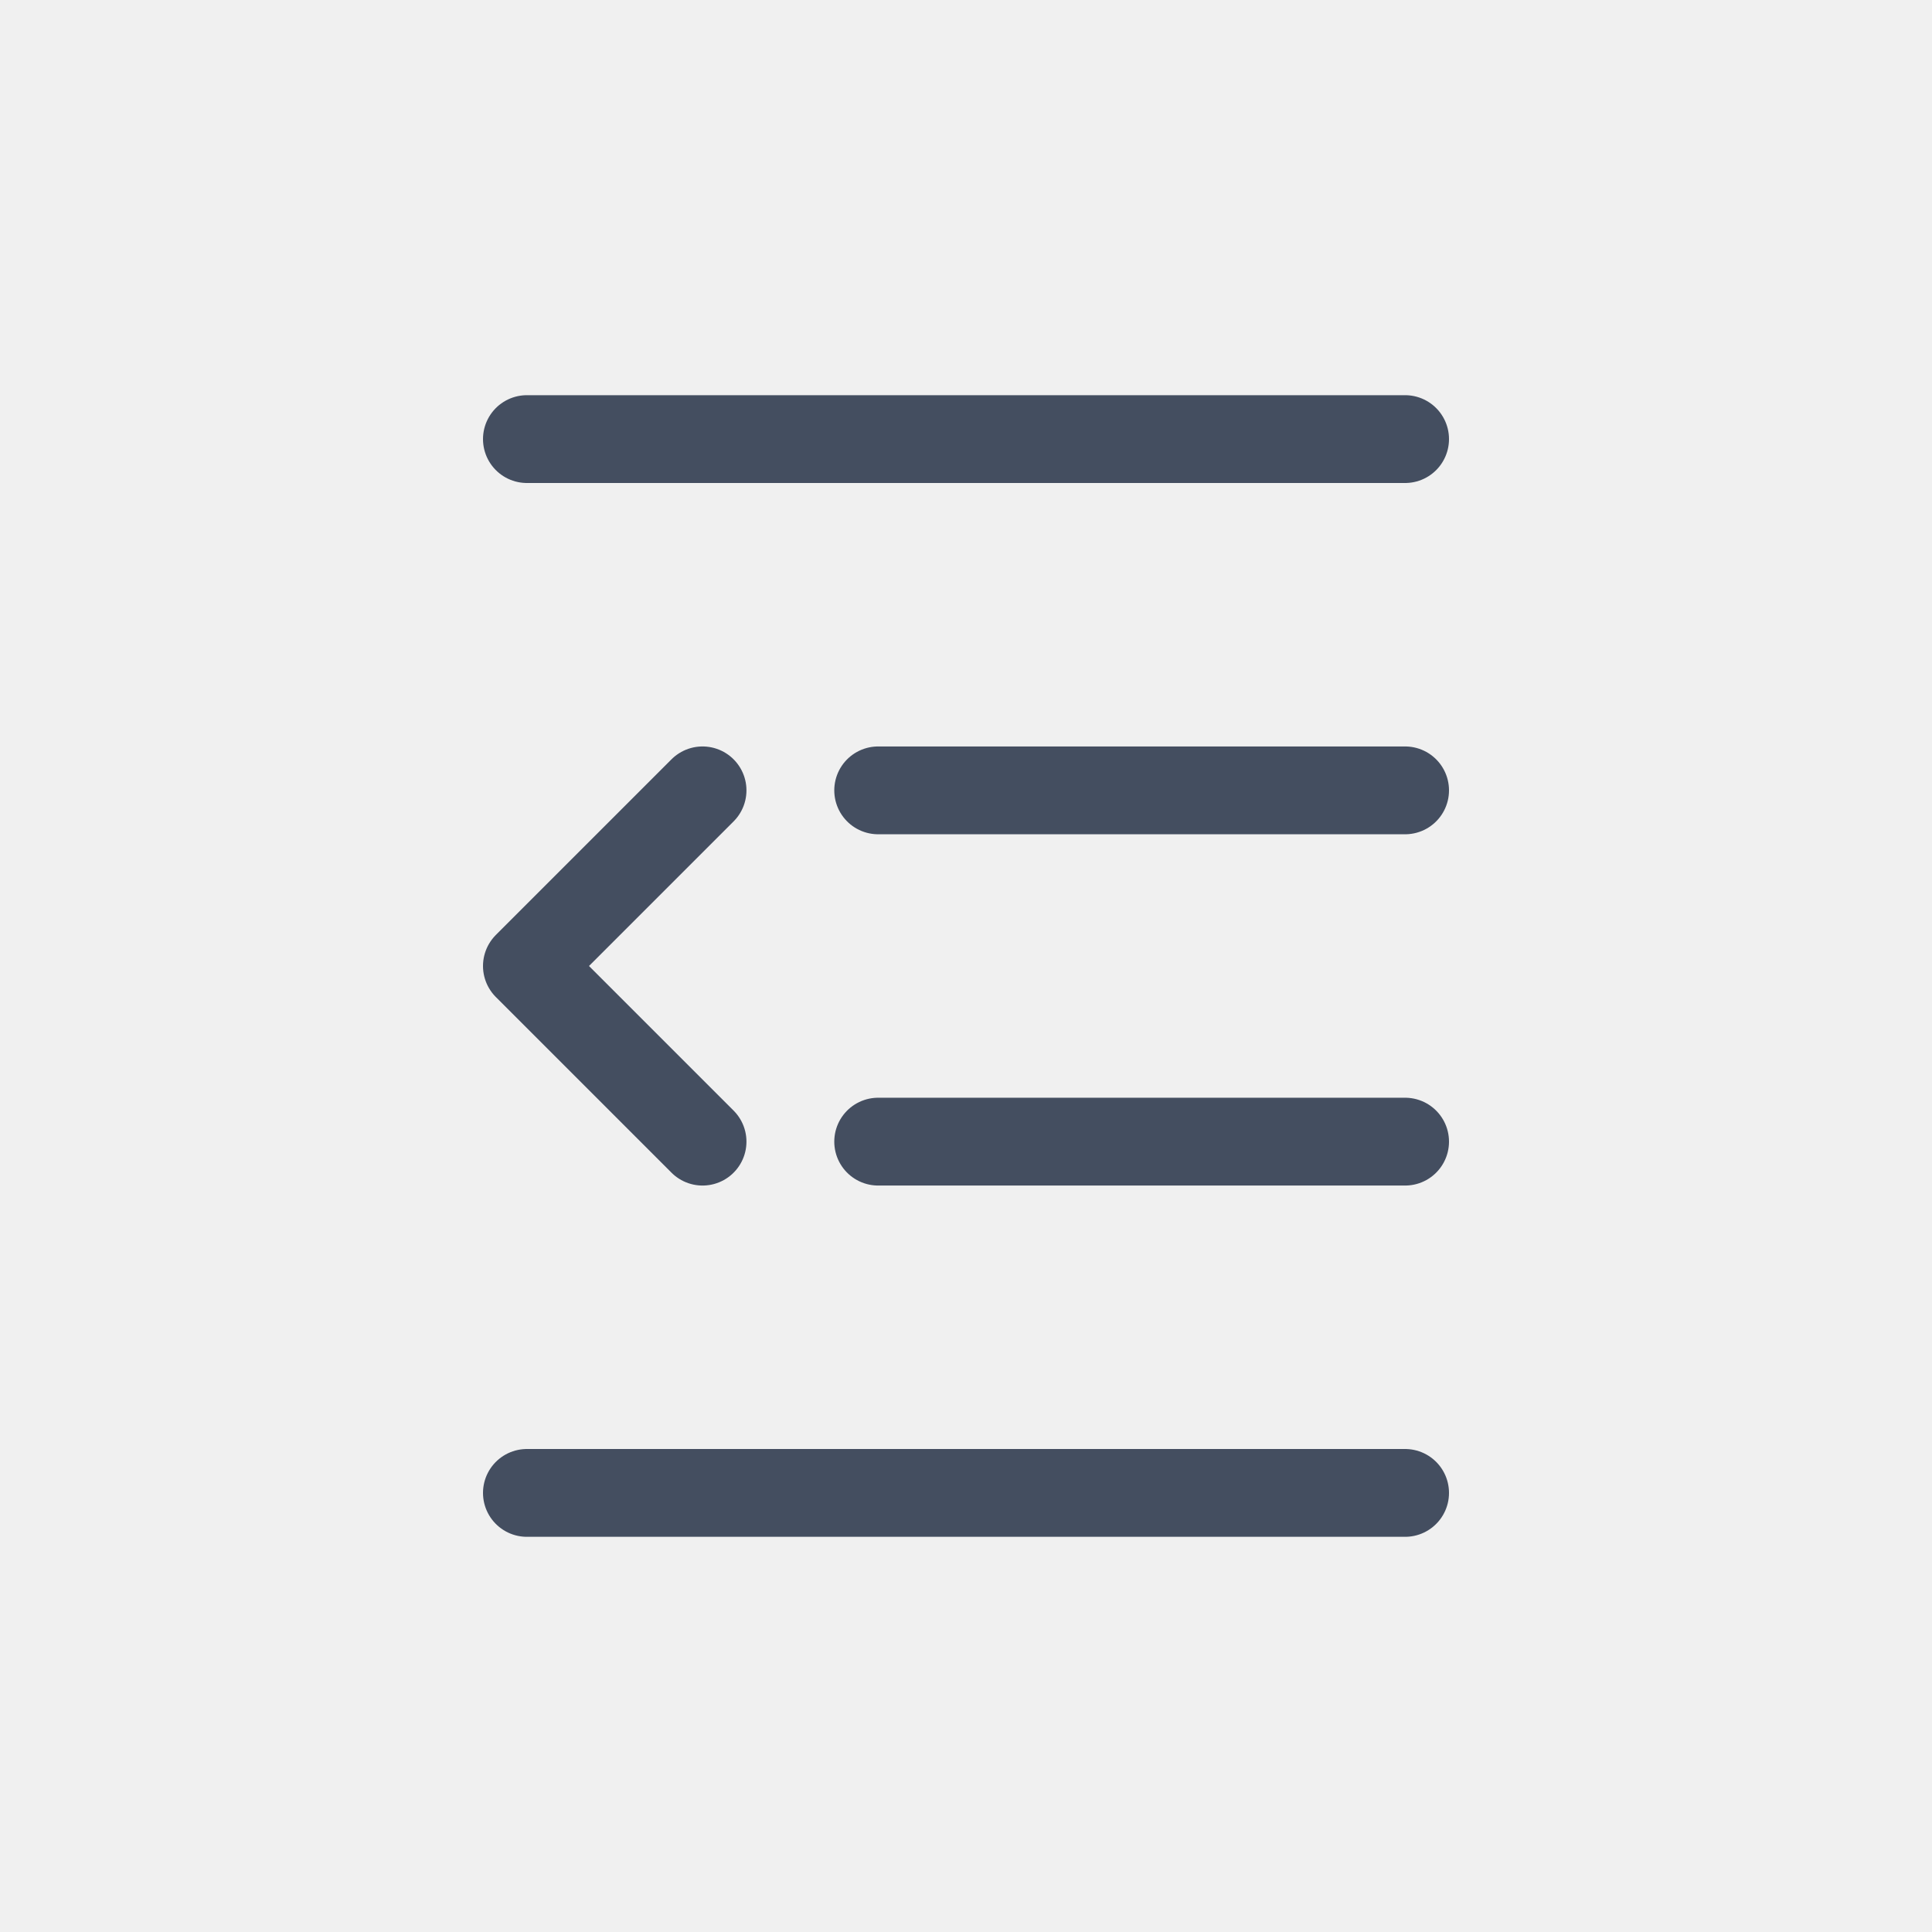
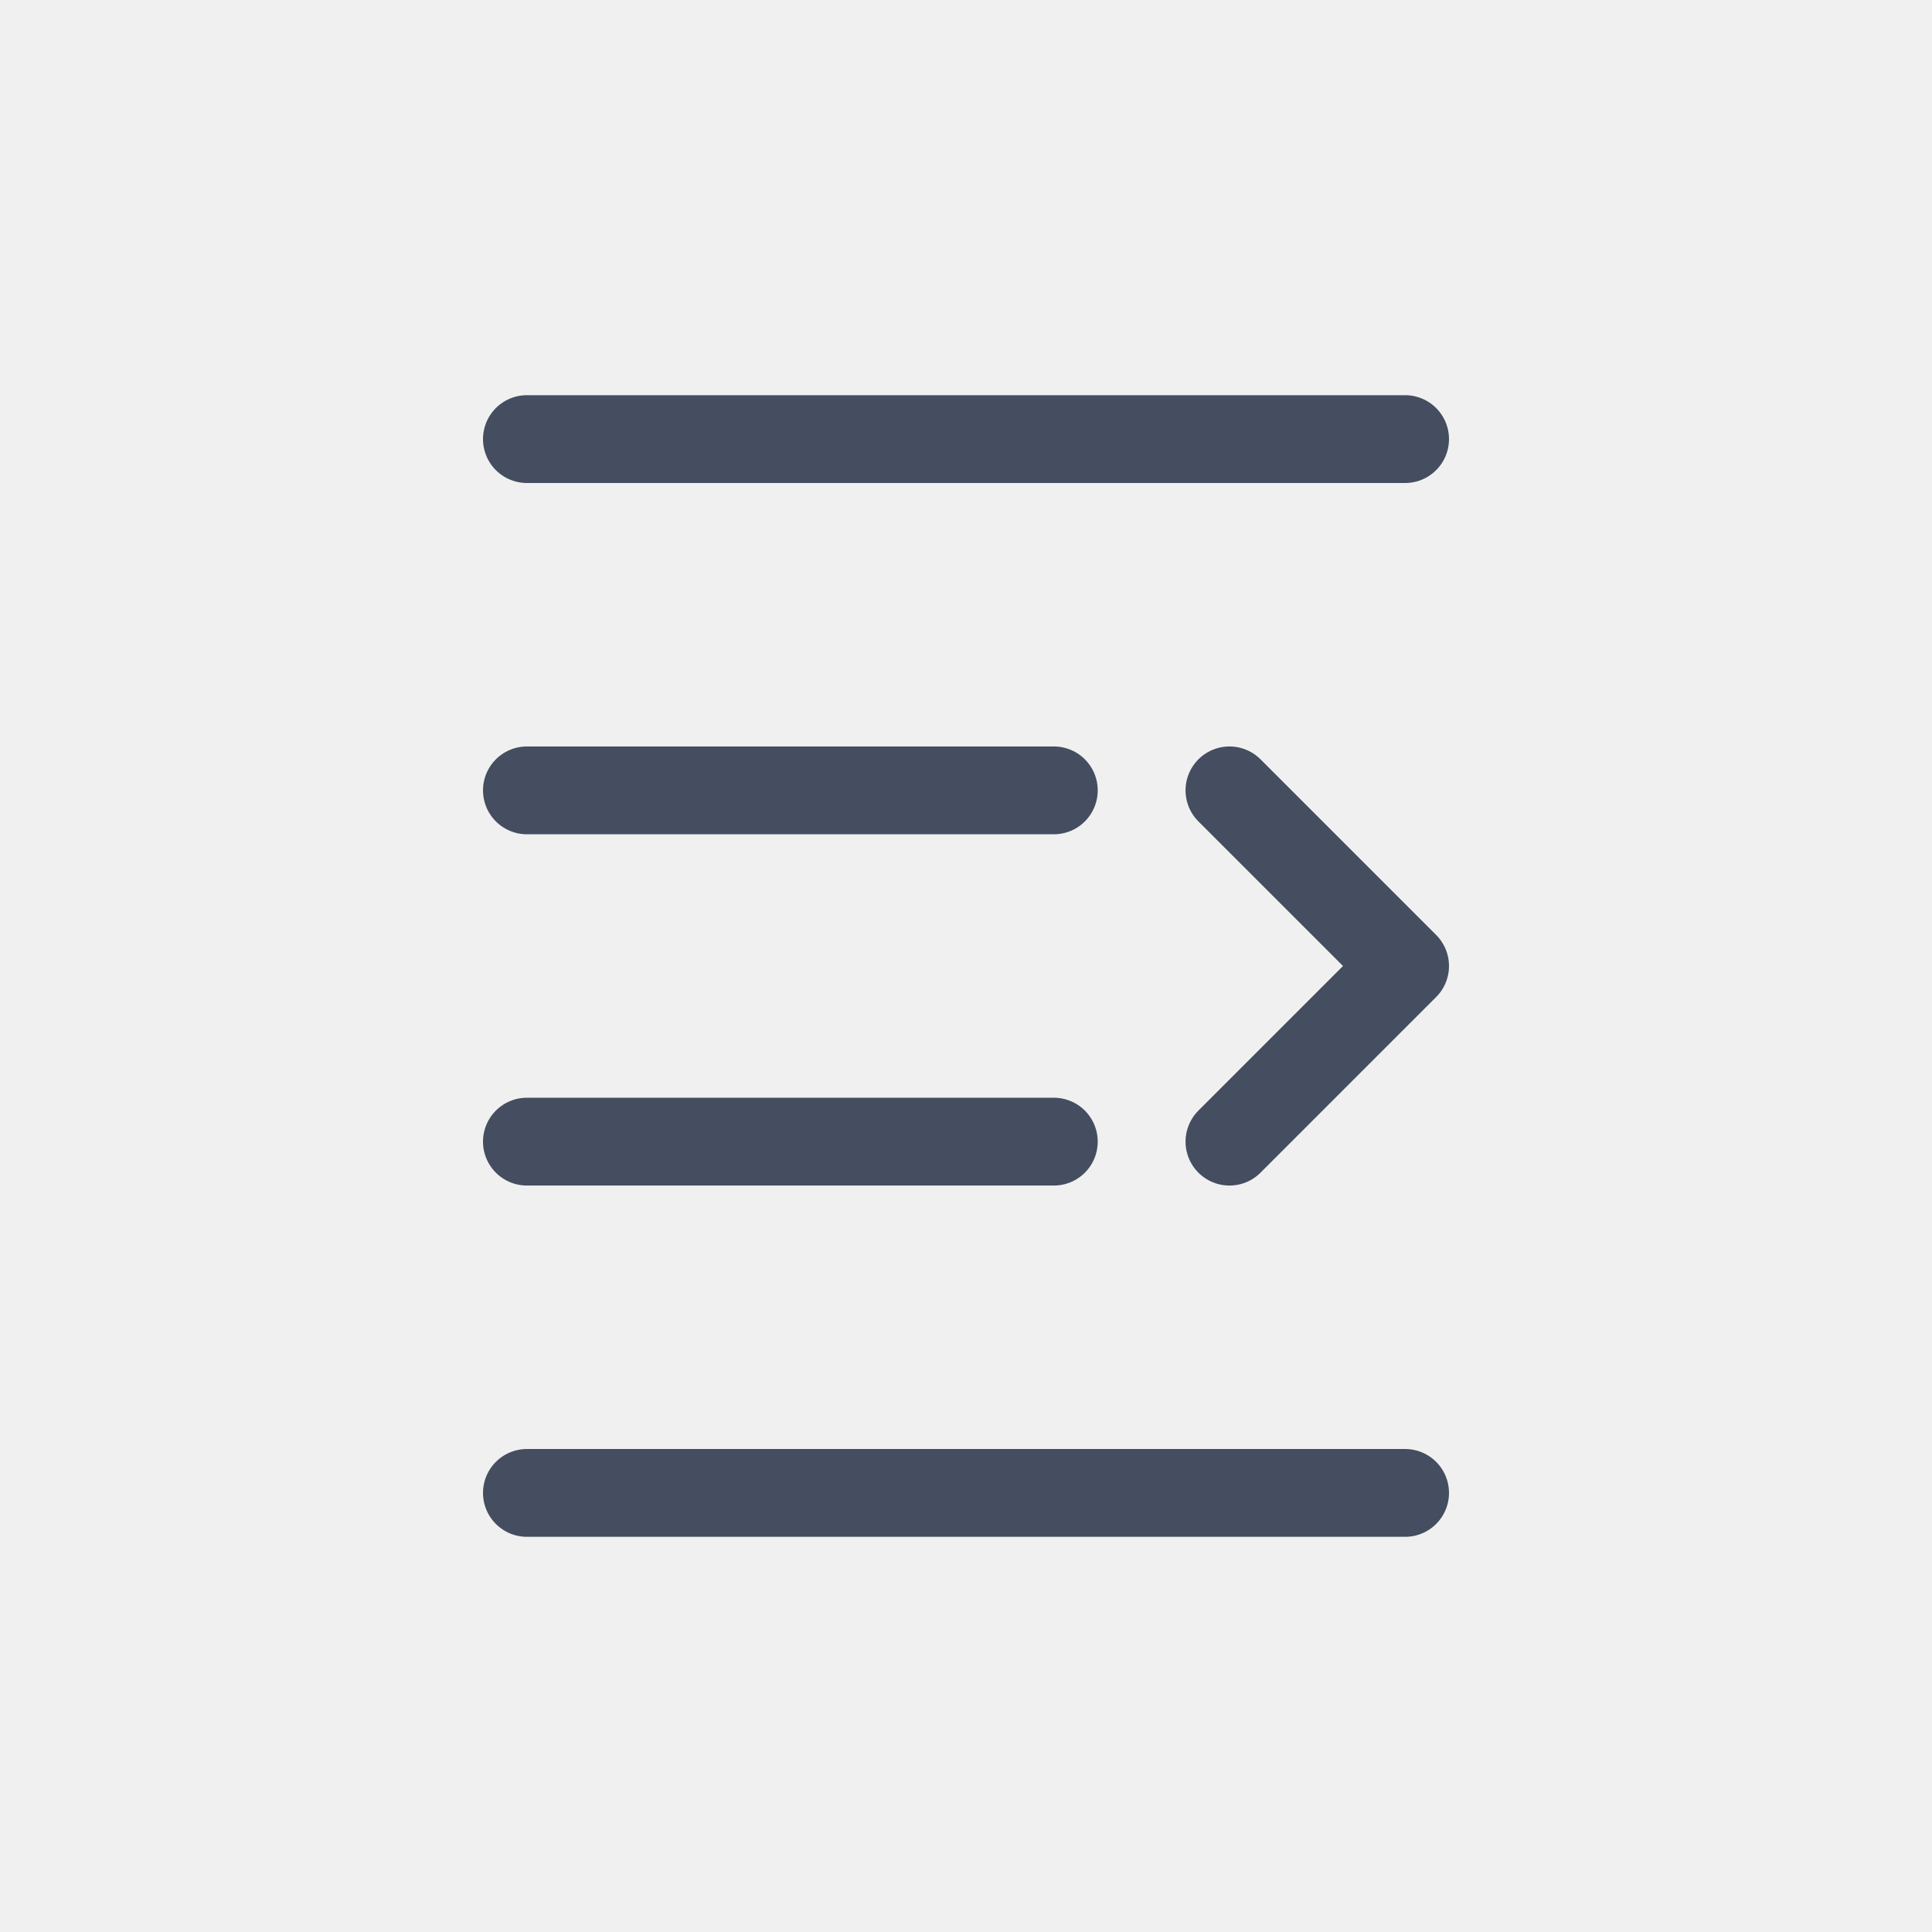
<svg xmlns="http://www.w3.org/2000/svg" width="22px" height="22px" viewBox="0 0 22 22" version="1.1">
-   <g id="2.1" stroke="none" stroke-width="1" fill="none" fill-rule="evenodd" transform="matrix(-1, 0, 0, 1, 22, 0)">
+   <g id="2.1" stroke="none" stroke-width="1" fill="none" fill-rule="evenodd">
    <g id="大班课-macOS" transform="translate(-1162, -46)">
      <g id="编组-4" transform="translate(0, 32)">
        <g id="编组-19" transform="translate(934, 14)">
          <g id="编组-4" transform="translate(219, 0)">
            <g id="hideSide" transform="translate(9, 0)">
              <rect id="矩形备份-24" fill="#FFFFFF" opacity="0.01" x="0" y="0" width="22" height="22" />
              <polyline id="路径-14" stroke="#444E60" stroke-linecap="round" stroke-linejoin="round" points="14 9 16 11 14 13" />
              <line x1="6" y1="5" x2="16" y2="5" id="路径-11" stroke="#444E60" stroke-linecap="round" stroke-linejoin="round" />
              <line x1="6" y1="17" x2="16" y2="17" id="路径-11备份" stroke="#444E60" stroke-linecap="round" stroke-linejoin="round" />
              <line x1="6" y1="13" x2="12" y2="13" id="路径-11备份-2" stroke="#444E60" stroke-linecap="round" stroke-linejoin="round" />
              <line x1="6" y1="9" x2="12" y2="9" id="路径-11备份-3" stroke="#444E60" stroke-linecap="round" stroke-linejoin="round" />
            </g>
          </g>
        </g>
      </g>
    </g>
  </g>
</svg>
